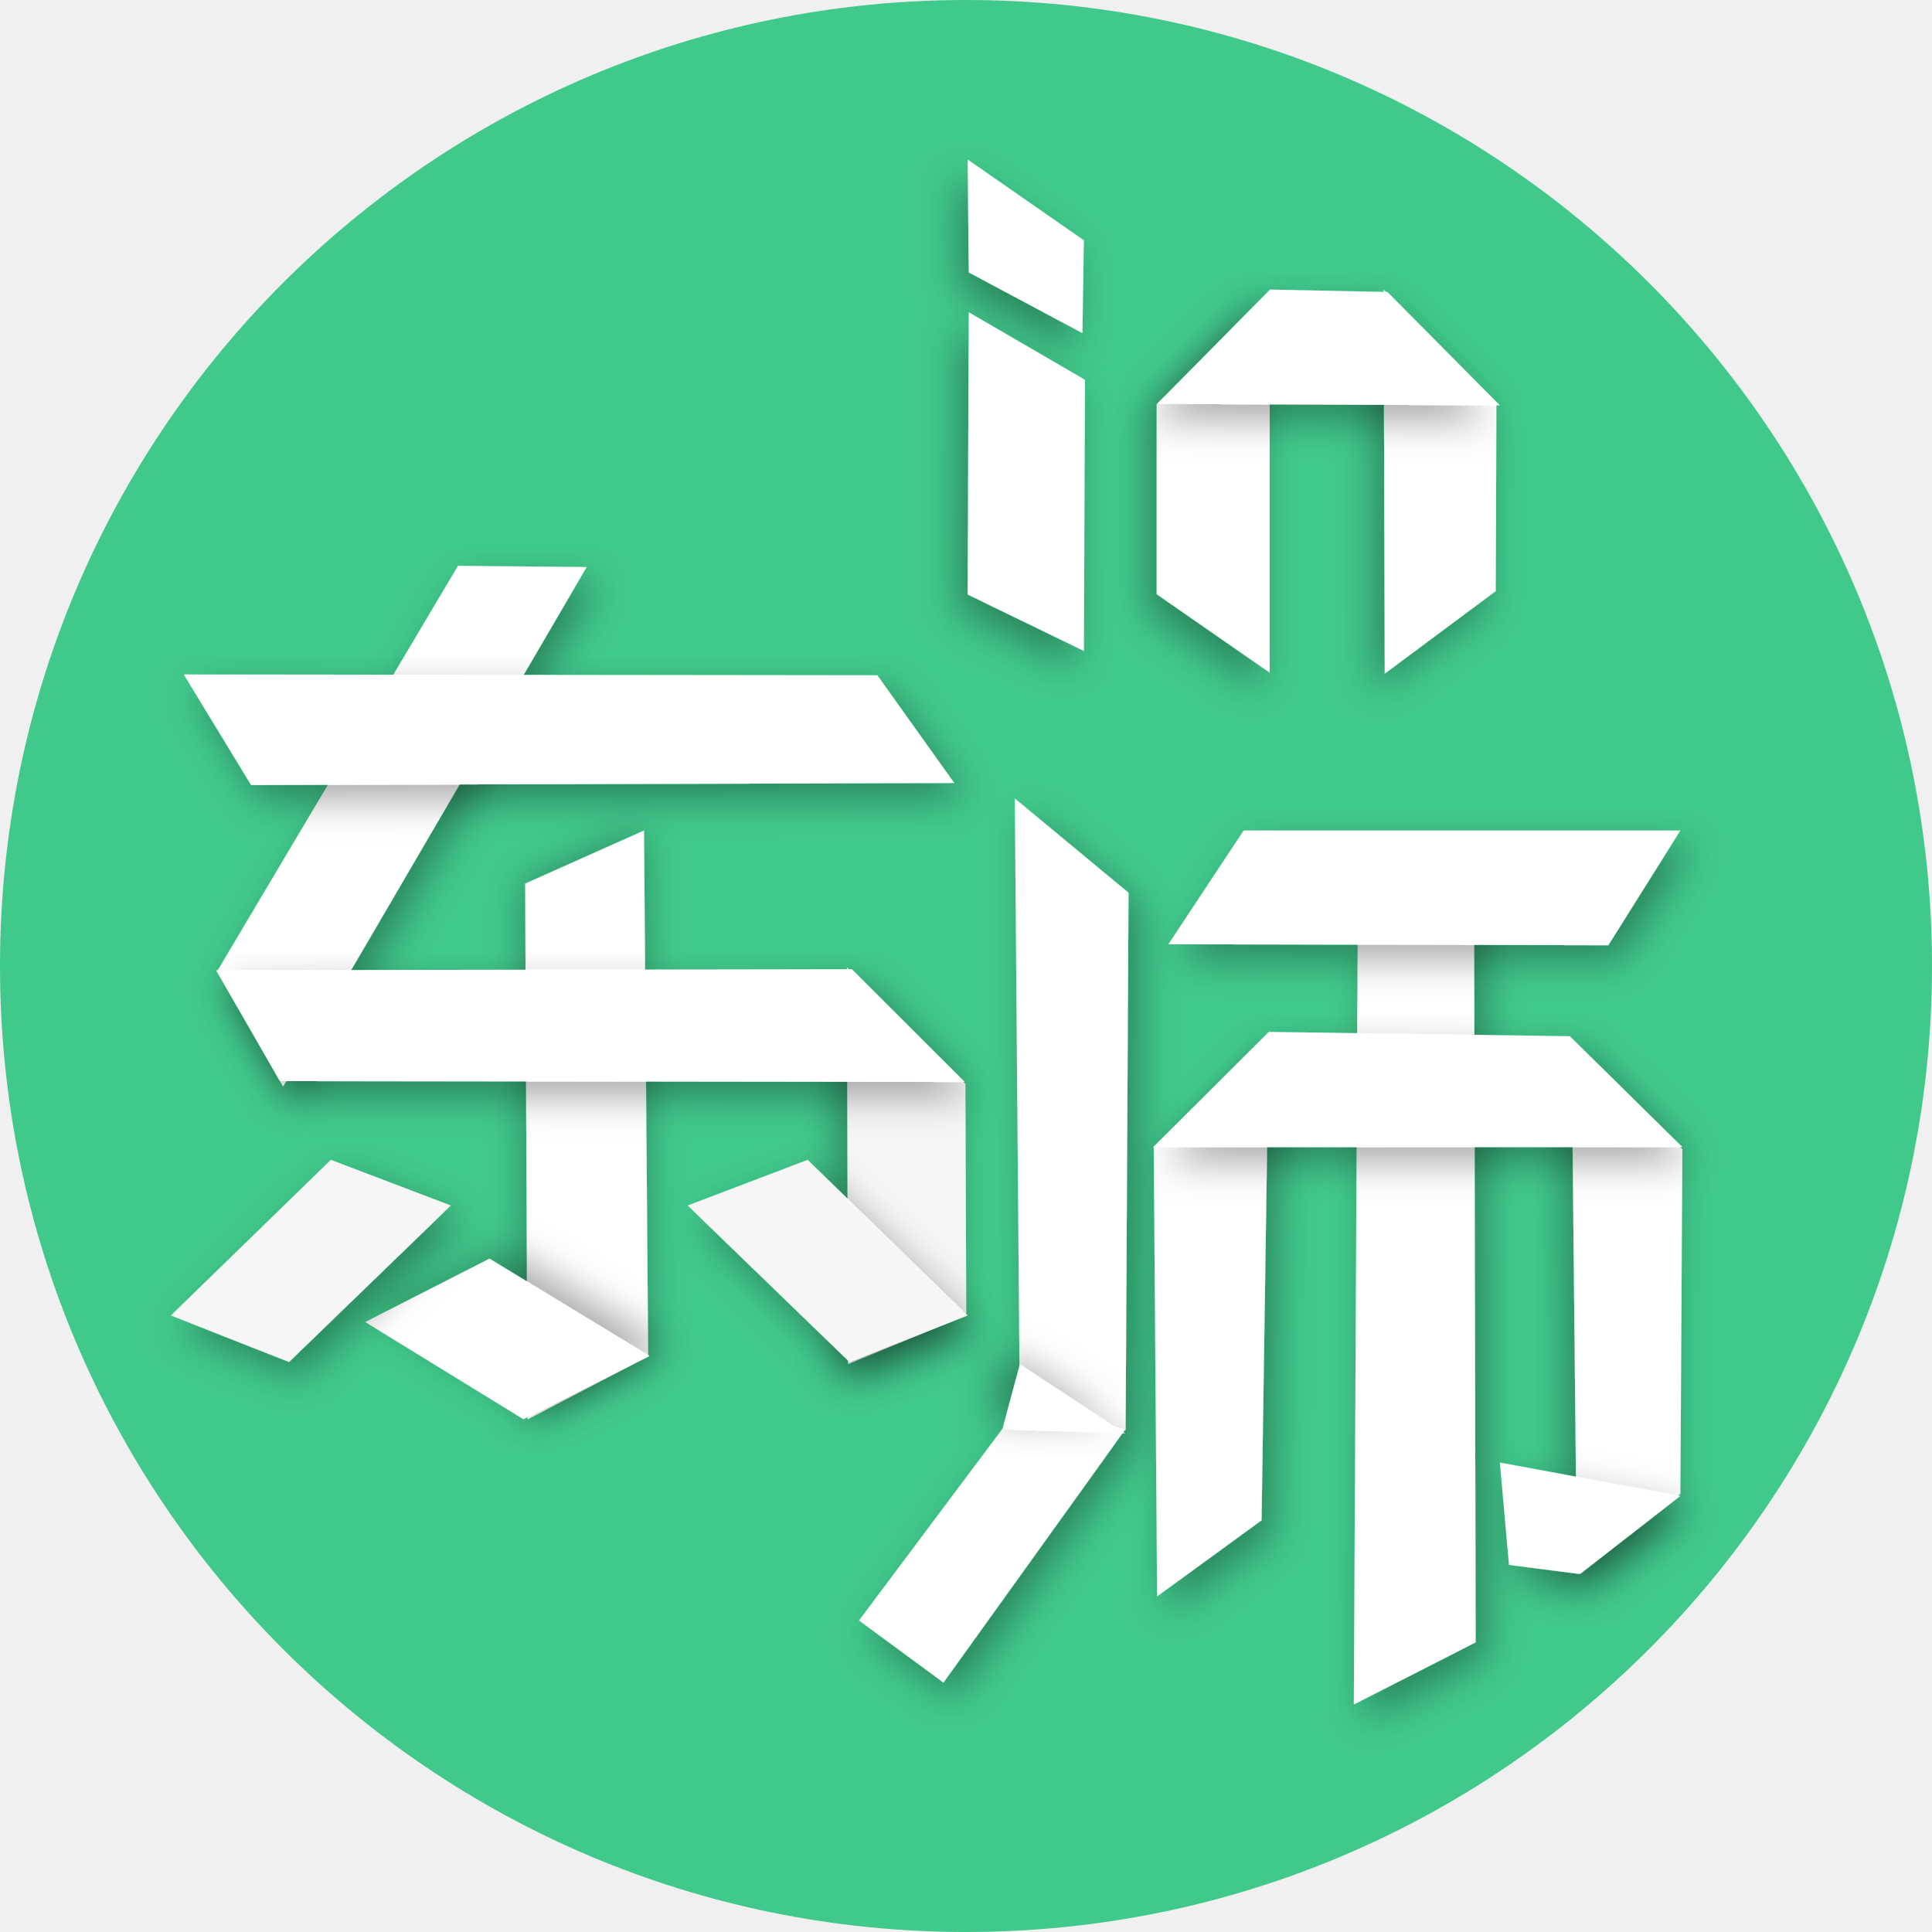
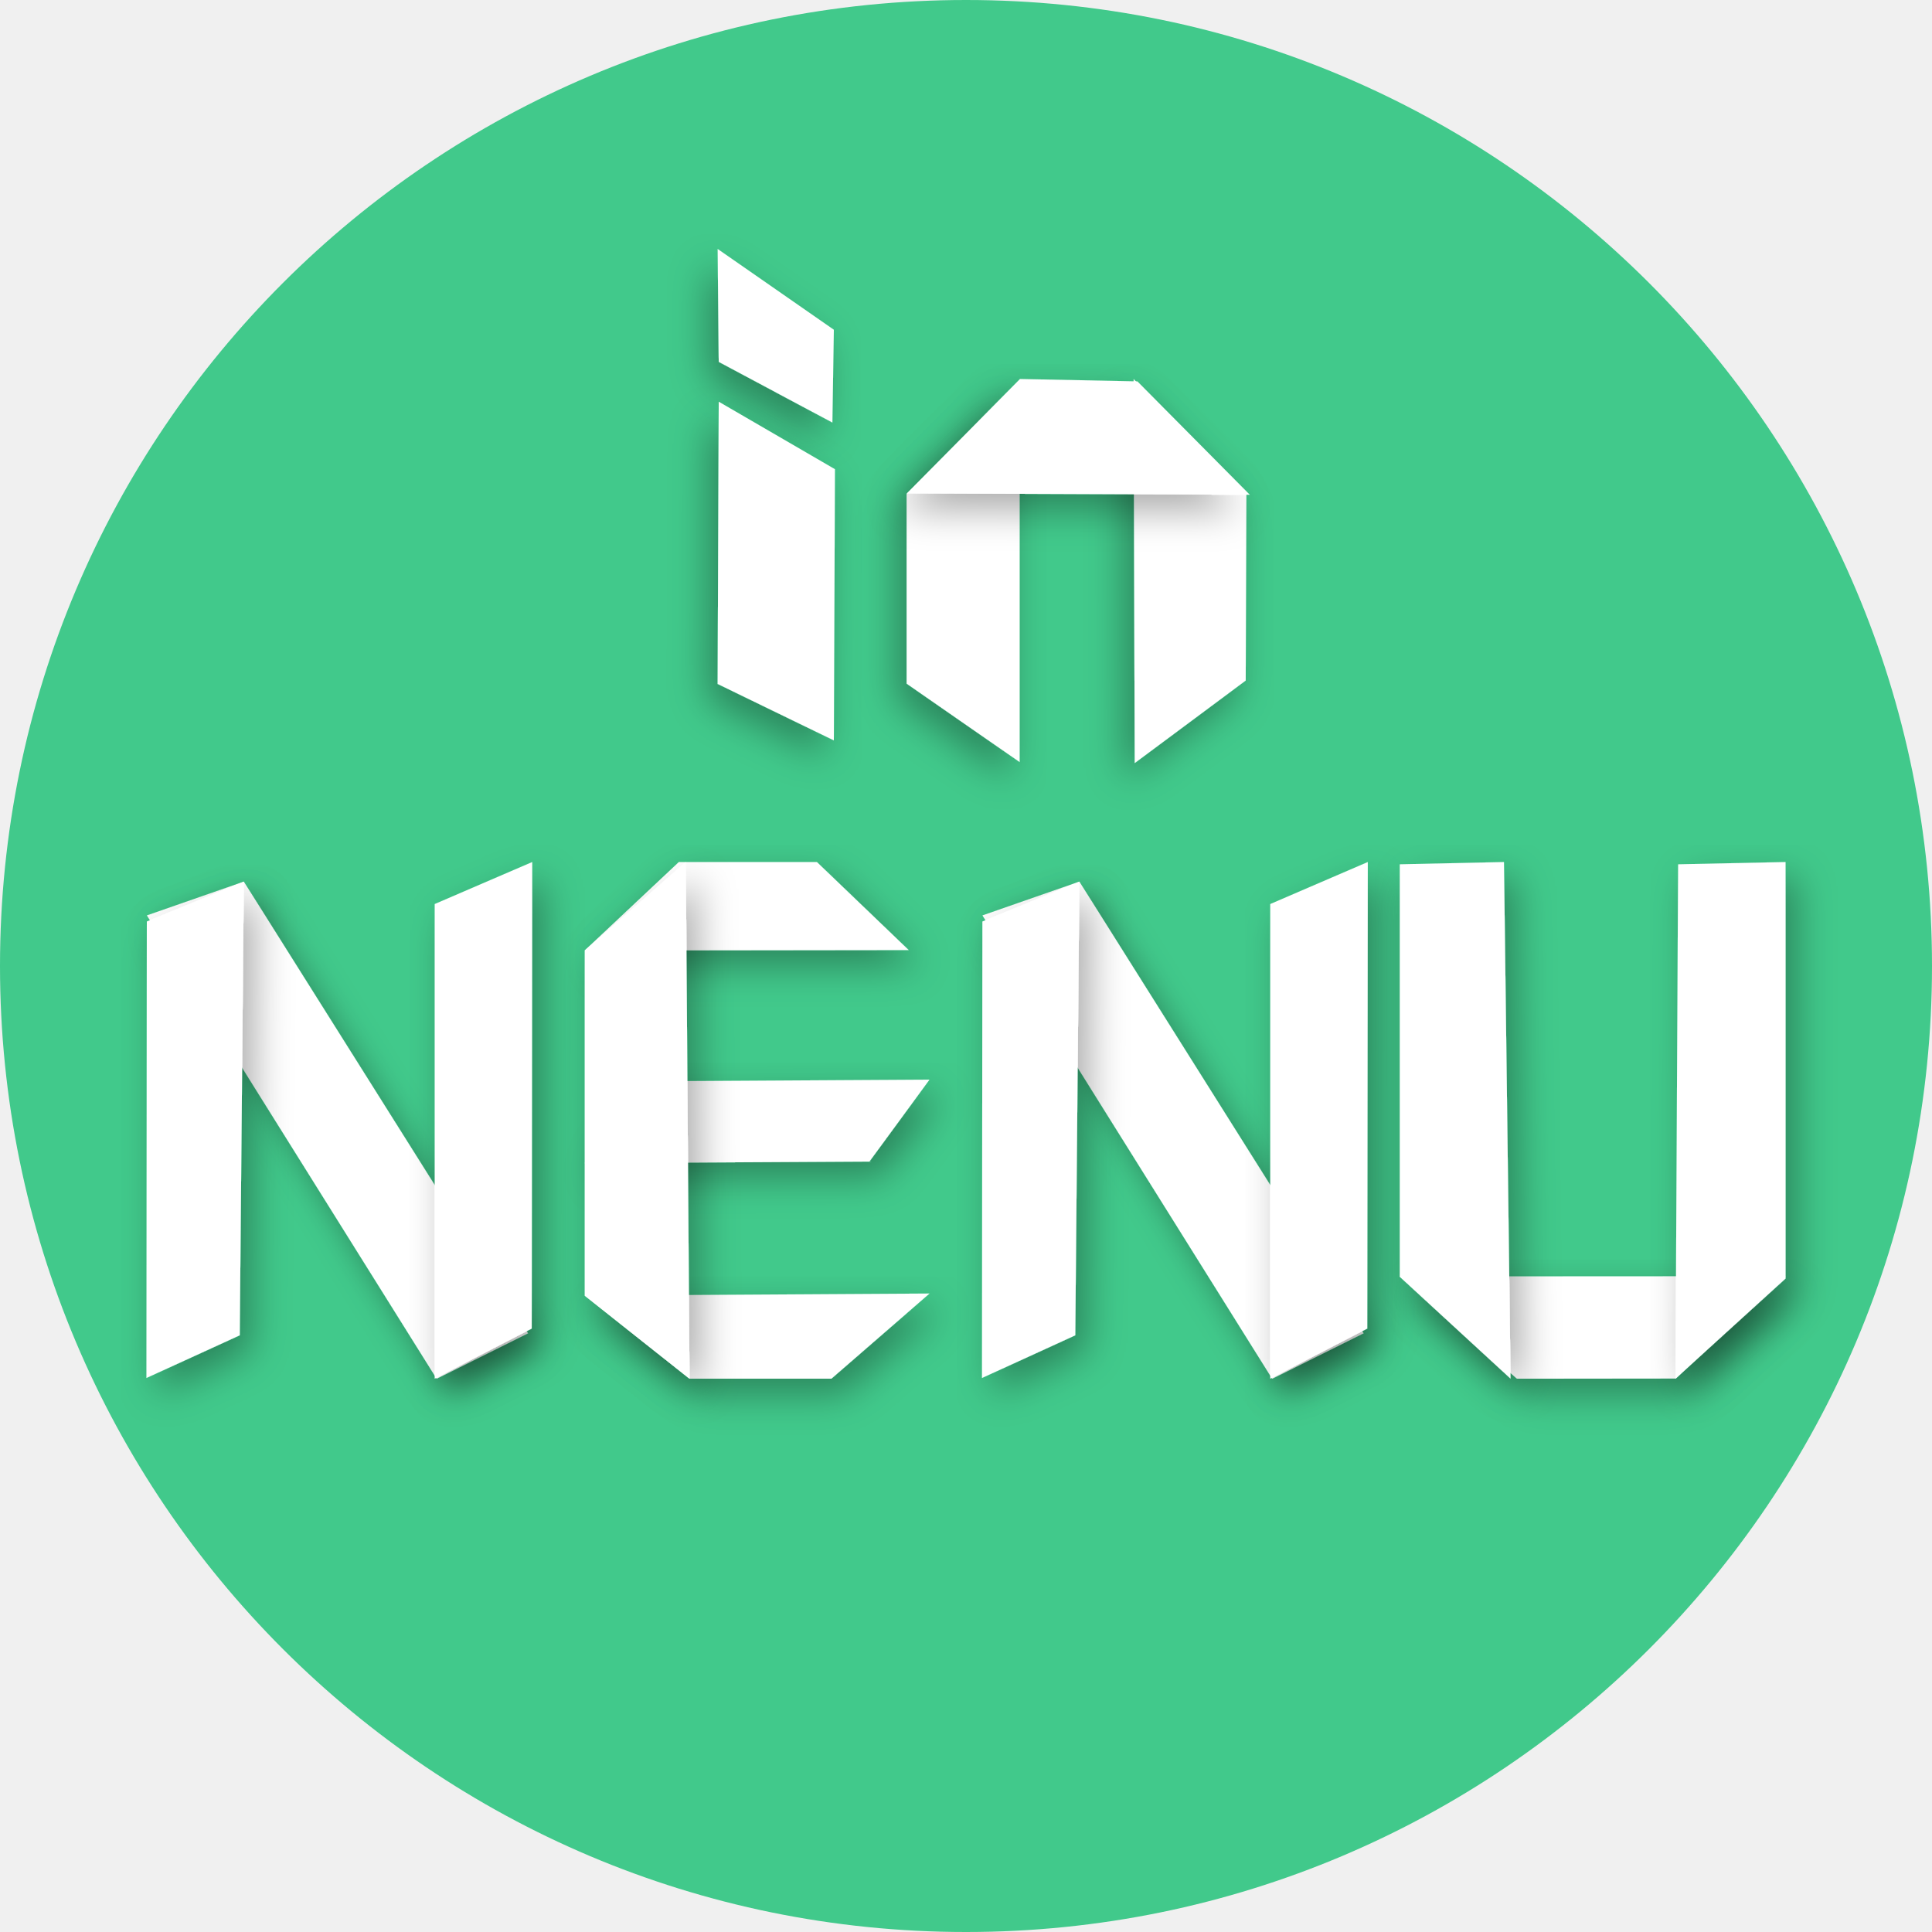
- <svg xmlns="http://www.w3.org/2000/svg" xml:space="preserve" width="1024" height="1024">
+ <svg xmlns="http://www.w3.org/2000/svg" width="1024" height="1024">
  <defs>
-     <filter id="b" width="111.599" height="142.017" x="482.605" y="68.037" filterUnits="userSpaceOnUse">
-       <feDropShadow dx="-5.28" dy="8.492" flood-color="#000" flood-opacity=".333" in="SourceGraphic" result="Shadow" stdDeviation="10" />
+     <filter id="a" width="111.599" height="142.017" x="350.077" y="115.438" filterUnits="userSpaceOnUse">
+       <feDropShadow dx="-5.28" dy="8.492" flood-color="#000" flood-opacity=".333" stdDeviation="10" />
    </filter>
-     <filter id="c" width="245.754" height="326.007" x="96.106" y="282.959" filterUnits="userSpaceOnUse">
-       <feDropShadow dx="5.906" dy="8.069" flood-color="#000" flood-opacity=".333" in="SourceGraphic" result="Shadow" stdDeviation="10" />
+     <filter id="b" width="112.185" height="229.516" x="350.077" y="196.396" filterUnits="userSpaceOnUse">
+       <feDropShadow dx="-5.28" dy="8.492" flood-color="#000" flood-opacity=".333" stdDeviation="10" />
    </filter>
-     <filter id="d" width="113.26" height="260.383" x="418.12" y="495.799" filterUnits="userSpaceOnUse">
-       <feDropShadow dx="-5.76" dy="8.175" flood-color="#000" flood-opacity=".333" in="SourceGraphic" result="Shadow" stdDeviation="10" />
+     <filter id="c" width="109.909" height="251.76" x="450.244" y="185.64" filterUnits="userSpaceOnUse">
+       <feDropShadow dx="-5.28" dy="8.492" flood-color="#000" flood-opacity=".333" stdDeviation="10" />
    </filter>
-     <filter id="e" width="115.208" height="362.136" x="252.656" y="415.569" filterUnits="userSpaceOnUse">
-       <feDropShadow dx="-.694" dy=".387" flood-color="#000" flood-opacity=".333" in="SourceGraphic" result="Shadow" stdDeviation="10" />
+     <filter id="d" width="109.783" height="253.569" x="570.551" y="184.369" filterUnits="userSpaceOnUse">
+       <feDropShadow dx="-5.28" dy="8.492" flood-color="#000" flood-opacity=".333" stdDeviation="10" />
    </filter>
-     <filter id="f" width="446.837" height="109.771" x="95.337" y="496.821" filterUnits="userSpaceOnUse">
-       <feDropShadow dx="5.84" dy="8.117" flood-color="#000" flood-opacity=".333" in="SourceGraphic" result="Shadow" stdDeviation="10" />
+     <filter id="e" width="231.724" height="111.361" x="450.425" y="184.369" filterUnits="userSpaceOnUse">
+       <feDropShadow dx="-5.28" dy="8.492" flood-color="#000" flood-opacity=".333" stdDeviation="10" />
    </filter>
-     <filter id="g" width="200.677" height="135.121" x="177.703" y="638.013" filterUnits="userSpaceOnUse">
-       <feDropShadow dx="9.122" dy="-4.099" flood-color="#000" flood-opacity=".333" in="SourceGraphic" result="Shadow" stdDeviation="10" />
+     <filter id="f" width="245.616" height="307.057" x="61.196" y="452.517" filterUnits="userSpaceOnUse">
+       <feDropShadow dx="5.15" dy="7.036" flood-color="#000" flood-opacity=".333" stdDeviation="8.72" />
    </filter>
-     <filter id="h" width="110.293" height="384.859" x="518.767" y="406.248" filterUnits="userSpaceOnUse">
-       <feDropShadow dx="5.906" dy="8.069" flood-color="#000" flood-opacity=".333" in="SourceGraphic" result="Shadow" stdDeviation="10" />
+     <filter id="g" width="102.174" height="313.639" x="58.305" y="450.159" filterUnits="userSpaceOnUse">
+       <feDropShadow dx="5.973" dy="8.16" flood-color="#000" flood-opacity=".333" stdDeviation="10.112" />
    </filter>
-     <filter id="i" width="191.134" height="198.186" x="436.194" y="726.685" filterUnits="userSpaceOnUse">
-       <feDropShadow dx="5.906" dy="8.069" flood-color="#000" flood-opacity=".333" in="SourceGraphic" result="Shadow" stdDeviation="10" />
+     <filter id="h" width="102.266" height="324.412" x="211.083" y="439.769" filterUnits="userSpaceOnUse">
+       <feDropShadow dx="5.973" dy="8.16" flood-color="#000" flood-opacity=".333" stdDeviation="10.112" />
    </filter>
-     <filter id="j" width="111.021" height="349.18" x="592.402" y="529.998" filterUnits="userSpaceOnUse">
-       <feDropShadow dx="5.906" dy="8.069" flood-color="#000" flood-opacity=".333" in="SourceGraphic" result="Shadow" stdDeviation="10" />
+     <filter id="i" width="245.616" height="307.057" x="504.057" y="452.517" filterUnits="userSpaceOnUse">
+       <feDropShadow dx="5.15" dy="7.036" flood-color="#000" flood-opacity=".333" stdDeviation="8.72" />
    </filter>
-     <filter id="k" width="114.567" height="499.161" x="698.471" y="437.329" filterUnits="userSpaceOnUse">
-       <feDropShadow dx="5.906" dy="8.069" flood-color="#000" flood-opacity=".333" in="SourceGraphic" result="Shadow" stdDeviation="10" />
+     <filter id="j" width="102.174" height="313.639" x="501.166" y="450.159" filterUnits="userSpaceOnUse">
+       <feDropShadow dx="5.973" dy="8.16" flood-color="#000" flood-opacity=".333" stdDeviation="10.112" />
    </filter>
-     <filter id="l" width="108.778" height="332.446" x="802.637" y="534.256" filterUnits="userSpaceOnUse">
-       <feDropShadow dx="-5.28" dy="8.492" flood-color="#000" flood-opacity=".333" in="SourceGraphic" result="Shadow" stdDeviation="10" />
+     <filter id="k" width="102.266" height="324.412" x="653.944" y="439.769" filterUnits="userSpaceOnUse">
+       <feDropShadow dx="5.973" dy="8.16" flood-color="#000" flood-opacity=".333" stdDeviation="10.112" />
    </filter>
-     <filter id="m" width="321.345" height="110.826" x="600.185" y="423.251" filterUnits="userSpaceOnUse">
-       <feDropShadow dx="5.906" dy="8.069" flood-color="#000" flood-opacity=".333" in="SourceGraphic" result="Shadow" stdDeviation="10" />
+     <filter id="l" width="222.285" height="97.439" x="290.595" y="439.769" filterUnits="userSpaceOnUse">
+       <feDropShadow dx="5.973" dy="8.16" flood-color="#000" flood-opacity=".333" stdDeviation="10.112" />
    </filter>
-     <filter id="n" width="330.549" height="111.124" x="592.052" y="529.998" filterUnits="userSpaceOnUse">
-       <feDropShadow dx="5.906" dy="8.069" flood-color="#000" flood-opacity=".333" in="SourceGraphic" result="Shadow" stdDeviation="10" />
+     <filter id="m" width="233.325" height="94.836" x="290.595" y="555.096" filterUnits="userSpaceOnUse">
+       <feDropShadow dx="5.973" dy="8.16" flood-color="#000" flood-opacity=".333" stdDeviation="10.112" />
    </filter>
-     <filter id="o" width="145.667" height="109.12" x="775.781" y="758.294" filterUnits="userSpaceOnUse">
-       <feDropShadow dx="5.823" dy="8.13" flood-color="#000" flood-opacity=".333" in="SourceGraphic" result="Shadow" stdDeviation="10" />
+     <filter id="n" width="233.325" height="95.71" x="290.595" y="668.471" filterUnits="userSpaceOnUse">
+       <feDropShadow dx="5.973" dy="8.16" flood-color="#000" flood-opacity=".333" stdDeviation="10.112" />
    </filter>
-     <filter id="p" width="112.185" height="229.516" x="482.605" y="148.995" filterUnits="userSpaceOnUse">
-       <feDropShadow dx="-5.28" dy="8.492" flood-color="#000" flood-opacity=".333" in="SourceGraphic" result="Shadow" stdDeviation="10" />
+     <filter id="o" width="106.128" height="324.412" x="290.595" y="439.769" filterUnits="userSpaceOnUse">
+       <feDropShadow dx="5.973" dy="8.16" flood-color="#000" flood-opacity=".333" stdDeviation="10.112" />
    </filter>
-     <filter id="q" width="115.144" height="86.688" x="498.579" y="691.709" filterUnits="userSpaceOnUse">
-       <feDropShadow dx="-7.699" dy="-6.381" flood-color="#000" flood-opacity=".333" in="SourceGraphic" result="Shadow" stdDeviation="10" />
+     <filter id="p" width="255.044" height="104.881" x="722.597" y="659.3" filterUnits="userSpaceOnUse">
+       <feDropShadow dx="5.973" dy="8.16" flood-color="#000" flood-opacity=".333" stdDeviation="10.112" />
    </filter>
-     <filter id="r" width="109.909" height="251.76" x="582.772" y="138.24" filterUnits="userSpaceOnUse">
-       <feDropShadow dx="-5.28" dy="8.492" flood-color="#000" flood-opacity=".333" in="SourceGraphic" result="Shadow" stdDeviation="10" />
+     <filter id="q" width="109.288" height="324.412" x="722.597" y="439.769" filterUnits="userSpaceOnUse">
+       <feDropShadow dx="5.973" dy="8.16" flood-color="#000" flood-opacity=".333" stdDeviation="10.112" />
    </filter>
-     <filter id="s" width="109.783" height="253.569" x="703.079" y="136.969" filterUnits="userSpaceOnUse">
-       <feDropShadow dx="-5.28" dy="8.492" flood-color="#000" flood-opacity=".333" in="SourceGraphic" result="Shadow" stdDeviation="10" />
-     </filter>
-     <filter id="t" width="231.724" height="111.361" x="582.953" y="136.969" filterUnits="userSpaceOnUse">
-       <feDropShadow dx="-5.28" dy="8.492" flood-color="#000" flood-opacity=".333" in="SourceGraphic" result="Shadow" stdDeviation="10" />
-     </filter>
-     <filter id="u" width="458.381" height="108.633" x="78.298" y="340.546" filterUnits="userSpaceOnUse">
-       <feDropShadow dx="5.906" dy="8.069" flood-color="#000" flood-opacity=".333" in="SourceGraphic" result="Shadow" stdDeviation="10" />
-     </filter>
-     <filter id="v" width="198.381" height="157.153" x="345.392" y="597.812" filterUnits="userSpaceOnUse">
-       <feDropShadow dx="5.906" dy="8.069" flood-color="#000" flood-opacity=".333" in="SourceGraphic" result="Shadow" stdDeviation="10" />
-     </filter>
-     <filter id="w" width="198.381" height="157.153" x="71.471" y="597.812" filterUnits="userSpaceOnUse">
-       <feDropShadow dx="5.906" dy="8.069" flood-color="#000" flood-opacity=".333" in="SourceGraphic" result="Shadow" stdDeviation="10" />
+     <filter id="r" width="108.914" height="324.412" x="868.727" y="439.769" filterUnits="userSpaceOnUse">
+       <feDropShadow dx="5.973" dy="8.16" flood-color="#000" flood-opacity=".333" stdDeviation="10.112" />
    </filter>
  </defs>
-   <clipPath id="a">
-     <path d="M0 0h1024v1024H0z" />
-   </clipPath>
-   <g clip-path="url(#a)">
-     <path fill="#41c98b" d="M0 512C0 229.23 229.23 0 512 0s512 229.23 512 512-229.23 512-512 512S0 794.77 0 512Z" />
+   <circle cx="512" cy="512" r="512" fill="#41c98b" />
+   <g fill="#fff">
+     <path d="m380.357 131.945.587 59.839 60.232 32.178.78-49.191" filter="url(#a)" />
+     <path d="m380.944 212.904 61.599 35.786-.587 143.73-61.599-29.919.587-149.597Z" filter="url(#b)" />
+     <path d="M480.524 261.694v100.641l59.909 41.573v-201.76l-59.909 59.546Z" filter="url(#c)" />
+     <path d="m600.831 200.877.587 203.569 58.833-43.745.363-98.644-59.783-61.18Z" filter="url(#d)" />
+     <path d="m540.615 200.877-59.909 60.635 181.724.727-59.579-60.09" filter="url(#e)" />
+     <path d="m77.845 485.189 51.38-17.909 150.637 239.404-48.44 24.055" filter="url(#f)" />
+     <path d="m129.225 467.28-2.159 240.456-49.453 22.621.212-241.944" filter="url(#g)" />
+     <path d="m282.095 456.89-.281 247.289-51.411 26.56-.012-251.576" filter="url(#h)" />
+     <path d="m520.706 485.189 51.38-17.909 150.637 239.404-48.44 24.055" filter="url(#i)" />
+     <path d="m572.086 467.28-2.159 240.456-49.453 22.621.212-241.944" filter="url(#j)" />
+     <path d="m724.956 456.89-.281 247.289-51.411 26.56-.012-251.576" filter="url(#k)" />
+     <path d="m481.627 503.555-171.723.212 49.897-46.877h73.177" filter="url(#l)" />
+     <path d="m460.809 615.634-150.905.857 28.676-43.36 154.086-.914" filter="url(#m)" />
+     <path d="m309.904 686.706 182.762-1.114-52.023 45.147H365.47" filter="url(#n)" />
+     <path d="m363.51 456.89 1.96 273.849-55.566-44.033V503.767" filter="url(#o)" />
+     <path d="m741.905 676.526 204.482-.105-58.261 54.229-84.106.089" filter="url(#p)" />
+     <path d="m797.135 456.89 3.496 273.849-58.726-54.025V458.096" filter="url(#q)" />
+     <path d="m889.44 458.096-1.405 272.643 58.352-53.082V456.89" filter="url(#r)" />
  </g>
-   <path fill="#fff" d="m512.885 84.545.587 59.838 60.232 32.179.78-49.192" filter="url(#b)" />
-   <path fill="#fff" d="m242.758 299.89 68.196.633-160.898 275.374-34.856-61.303" filter="url(#c)" />
-   <path fill="#f6f6f6" d="m448.88 512.625 62.812 61.913.448 122.608-62.672 25.862" filter="url(#d)" />
-   <path fill="#fff" d="m278.35 468.342 63.003-28.16 2.205 278.766-63.945 33.37-1.263-283.976Z" filter="url(#e)" />
-   <path fill="#fff" d="m114.497 514.243 33.889 58.791 362.948.44-59.822-59.771-337.015.54Z" filter="url(#f)" />
-   <path fill="#fff" d="m277.417 752.232-83.836-51.525 65.867-33.596 84.81 51.575-66.841 33.546Z" filter="url(#g)" />
-   <path fill="#fff" d="m537.861 423.179 60.293 49.984-1.552 284.875-56.094-13.062" filter="url(#h)" />
-   <path fill="#fff" d="M541.548 743.616 455.287 858.9l44.768 32.901 96.367-134.165" filter="url(#i)" />
-   <path fill="#fff" d="m672.516 546.928-61.021 61.043 1.803 238.138 55.358-40.31" filter="url(#j)" />
-   <path fill="#fff" d="m781.252 454.259-61.679 44.929-2.009 404.233 64.567-32.938" filter="url(#k)" />
-   <path fill="#fff" d="m832.918 550.763 58.777 58.346-1.07 182.717-54.821 41.384" filter="url(#l)" />
-   <path fill="#fff" d="m659.154 440.182-39.875 60.299 233.154.527 38.192-60.826" filter="url(#m)" />
-   <path fill="#fff" d="m672.682 546.928-61.536 61.124 280.549-.063-59.642-58.778" filter="url(#n)" />
-   <path fill="#fff" d="m837.417 834.285 53.208-41.384-95.667-17.736 4.837 54.282" filter="url(#o)" />
-   <path fill="#fff" d="m513.472 165.503 61.599 35.786-.587 143.73-61.599-29.919.587-149.597Z" filter="url(#p)" />
-   <path fill="#fff" d="m596.422 759.778-55.873-36.688-9.271 34.51 65.144 2.178Z" filter="url(#q)" />
-   <path fill="#fff" d="M613.052 214.293v100.641l59.909 41.573v-201.76l-59.909 59.546Z" filter="url(#r)" />
-   <path fill="#fff" d="m733.359 153.477.587 203.569 58.833-43.746.363-98.644-59.783-61.179Z" filter="url(#s)" />
-   <path fill="#fff" d="m673.143 153.477-59.909 60.635 181.724.726-59.579-60.09" filter="url(#t)" />
-   <path fill="#fff" d="m97.392 357.477 367.609.42 40.772 57.119-372.68 1.094" filter="url(#u)" />
-   <path fill="#f6f6f6" d="m428.073 614.743-63.588 24.198 85.757 82.955 62.625-24.667" filter="url(#v)" />
-   <path fill="#f6f6f6" d="m175.358 614.743 63.588 24.198-85.757 82.955-62.625-24.667" filter="url(#w)" />
</svg>
